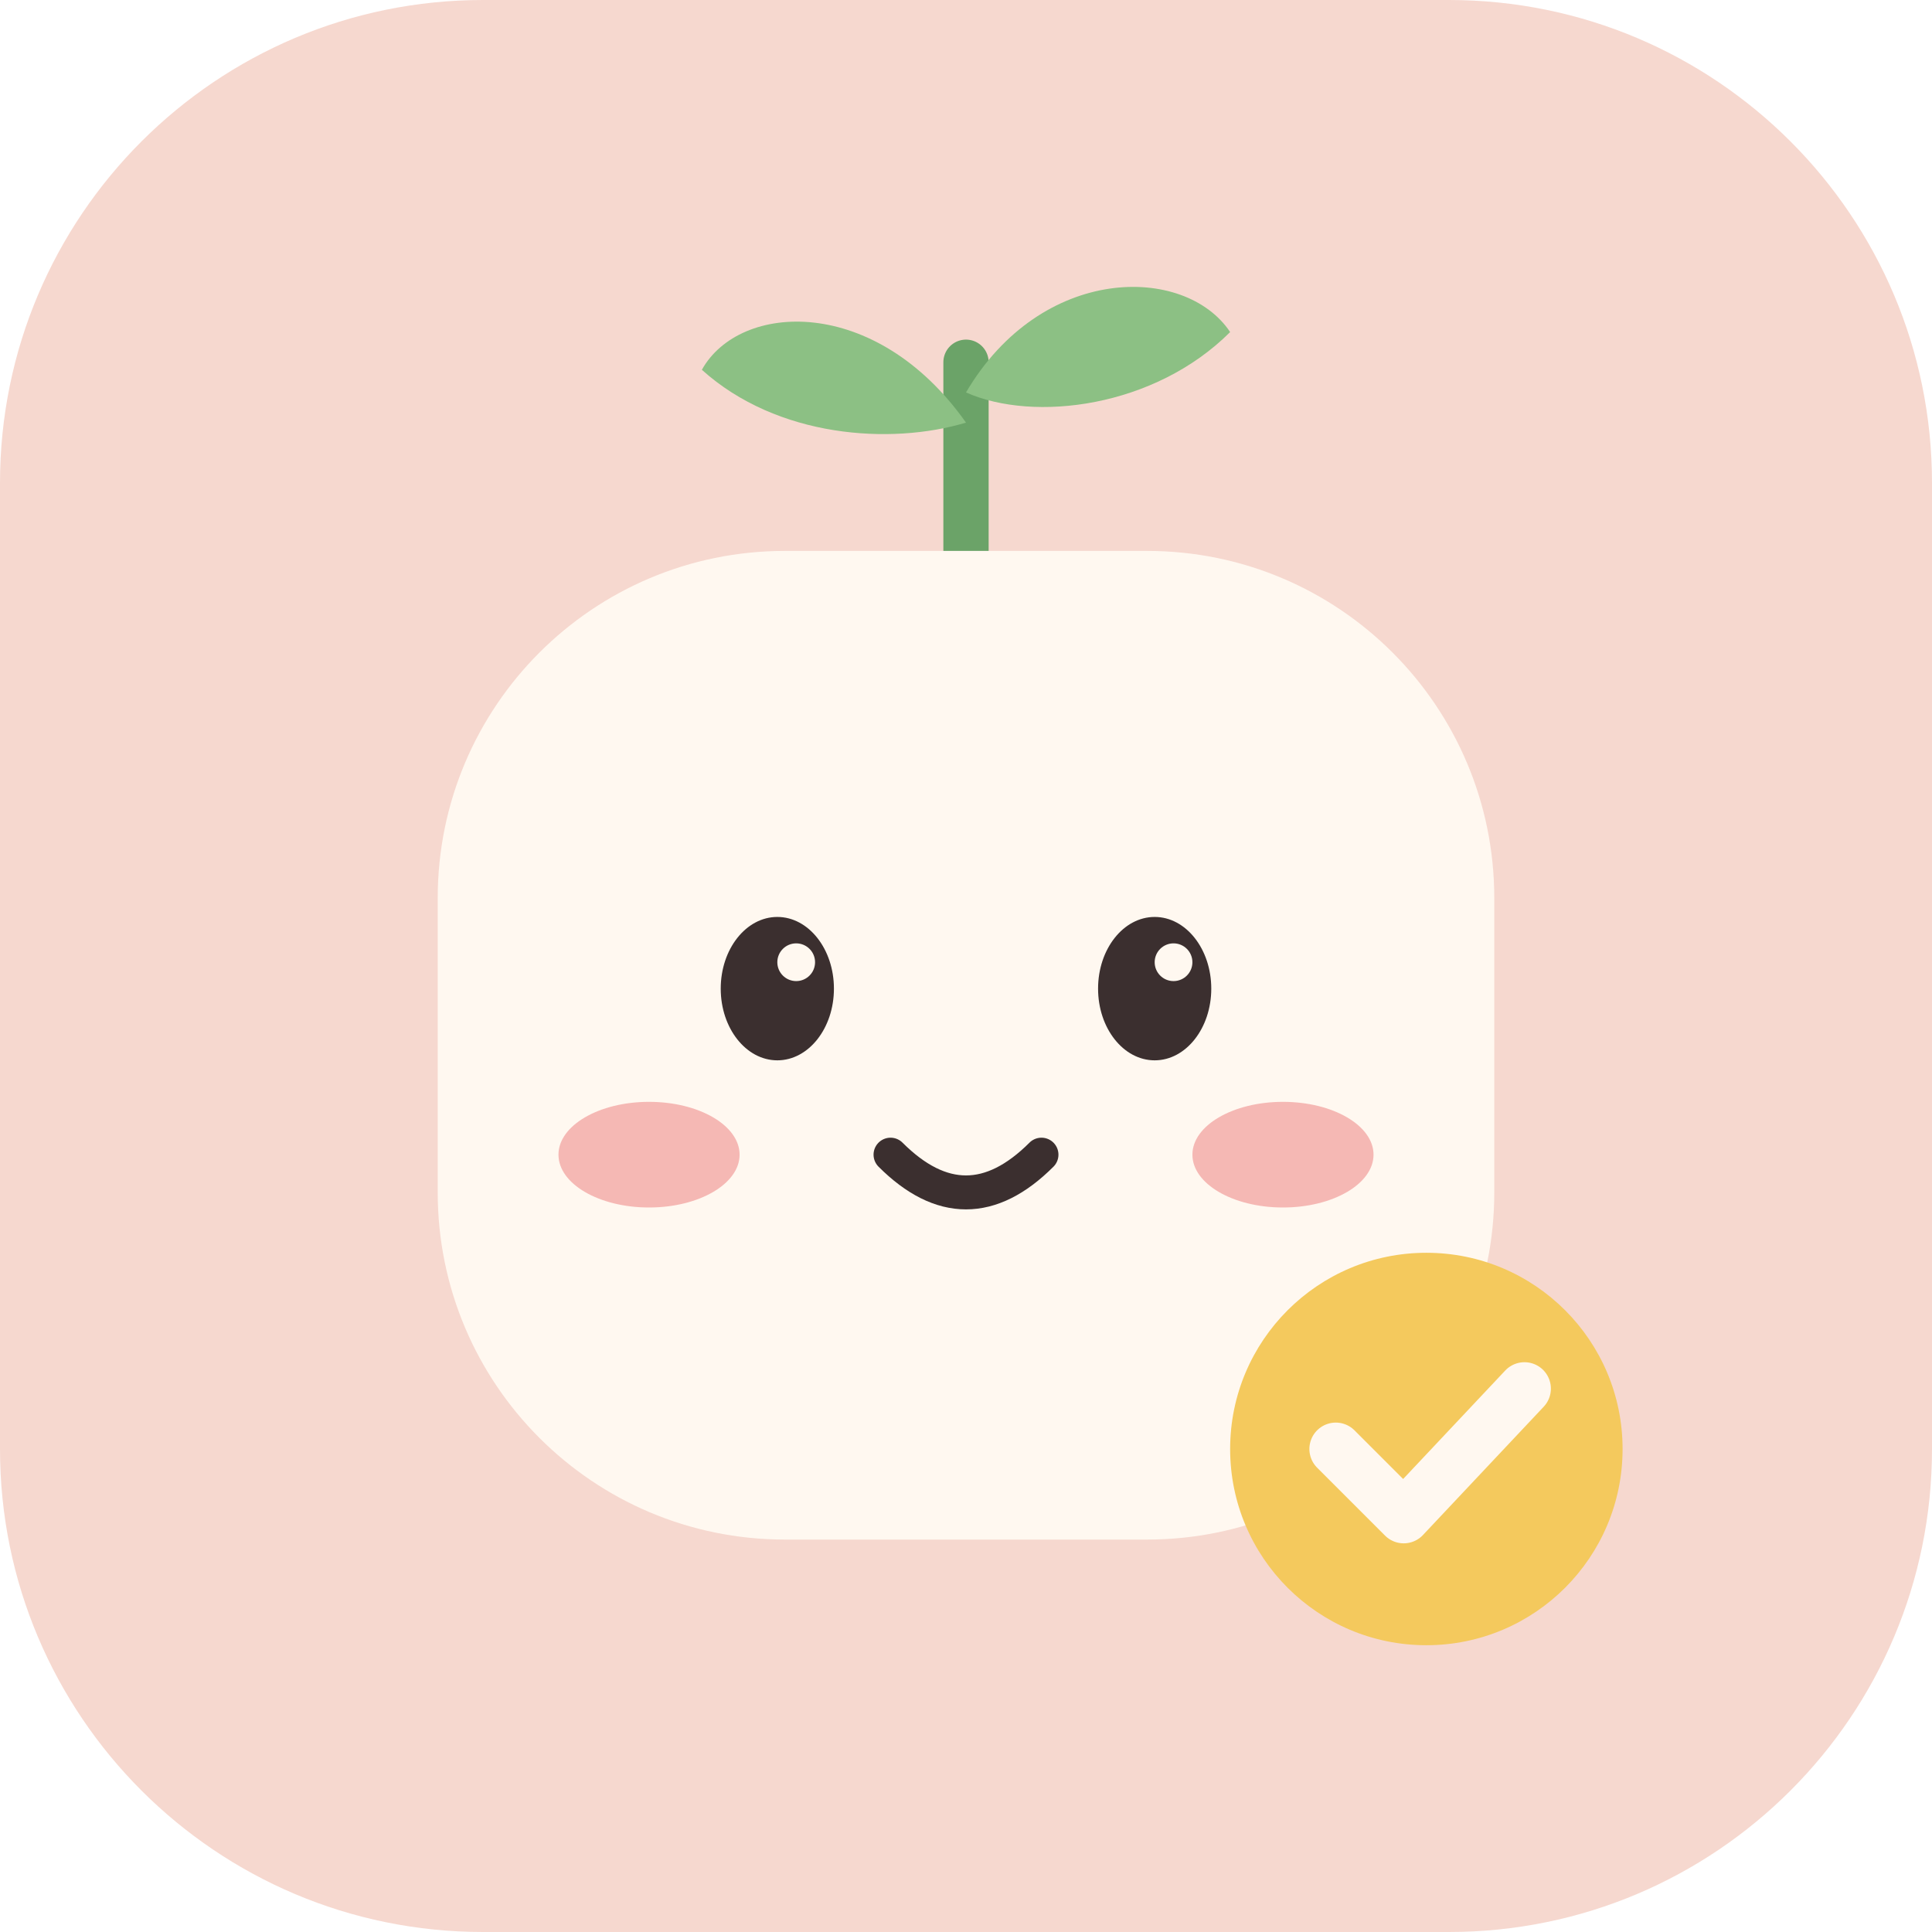
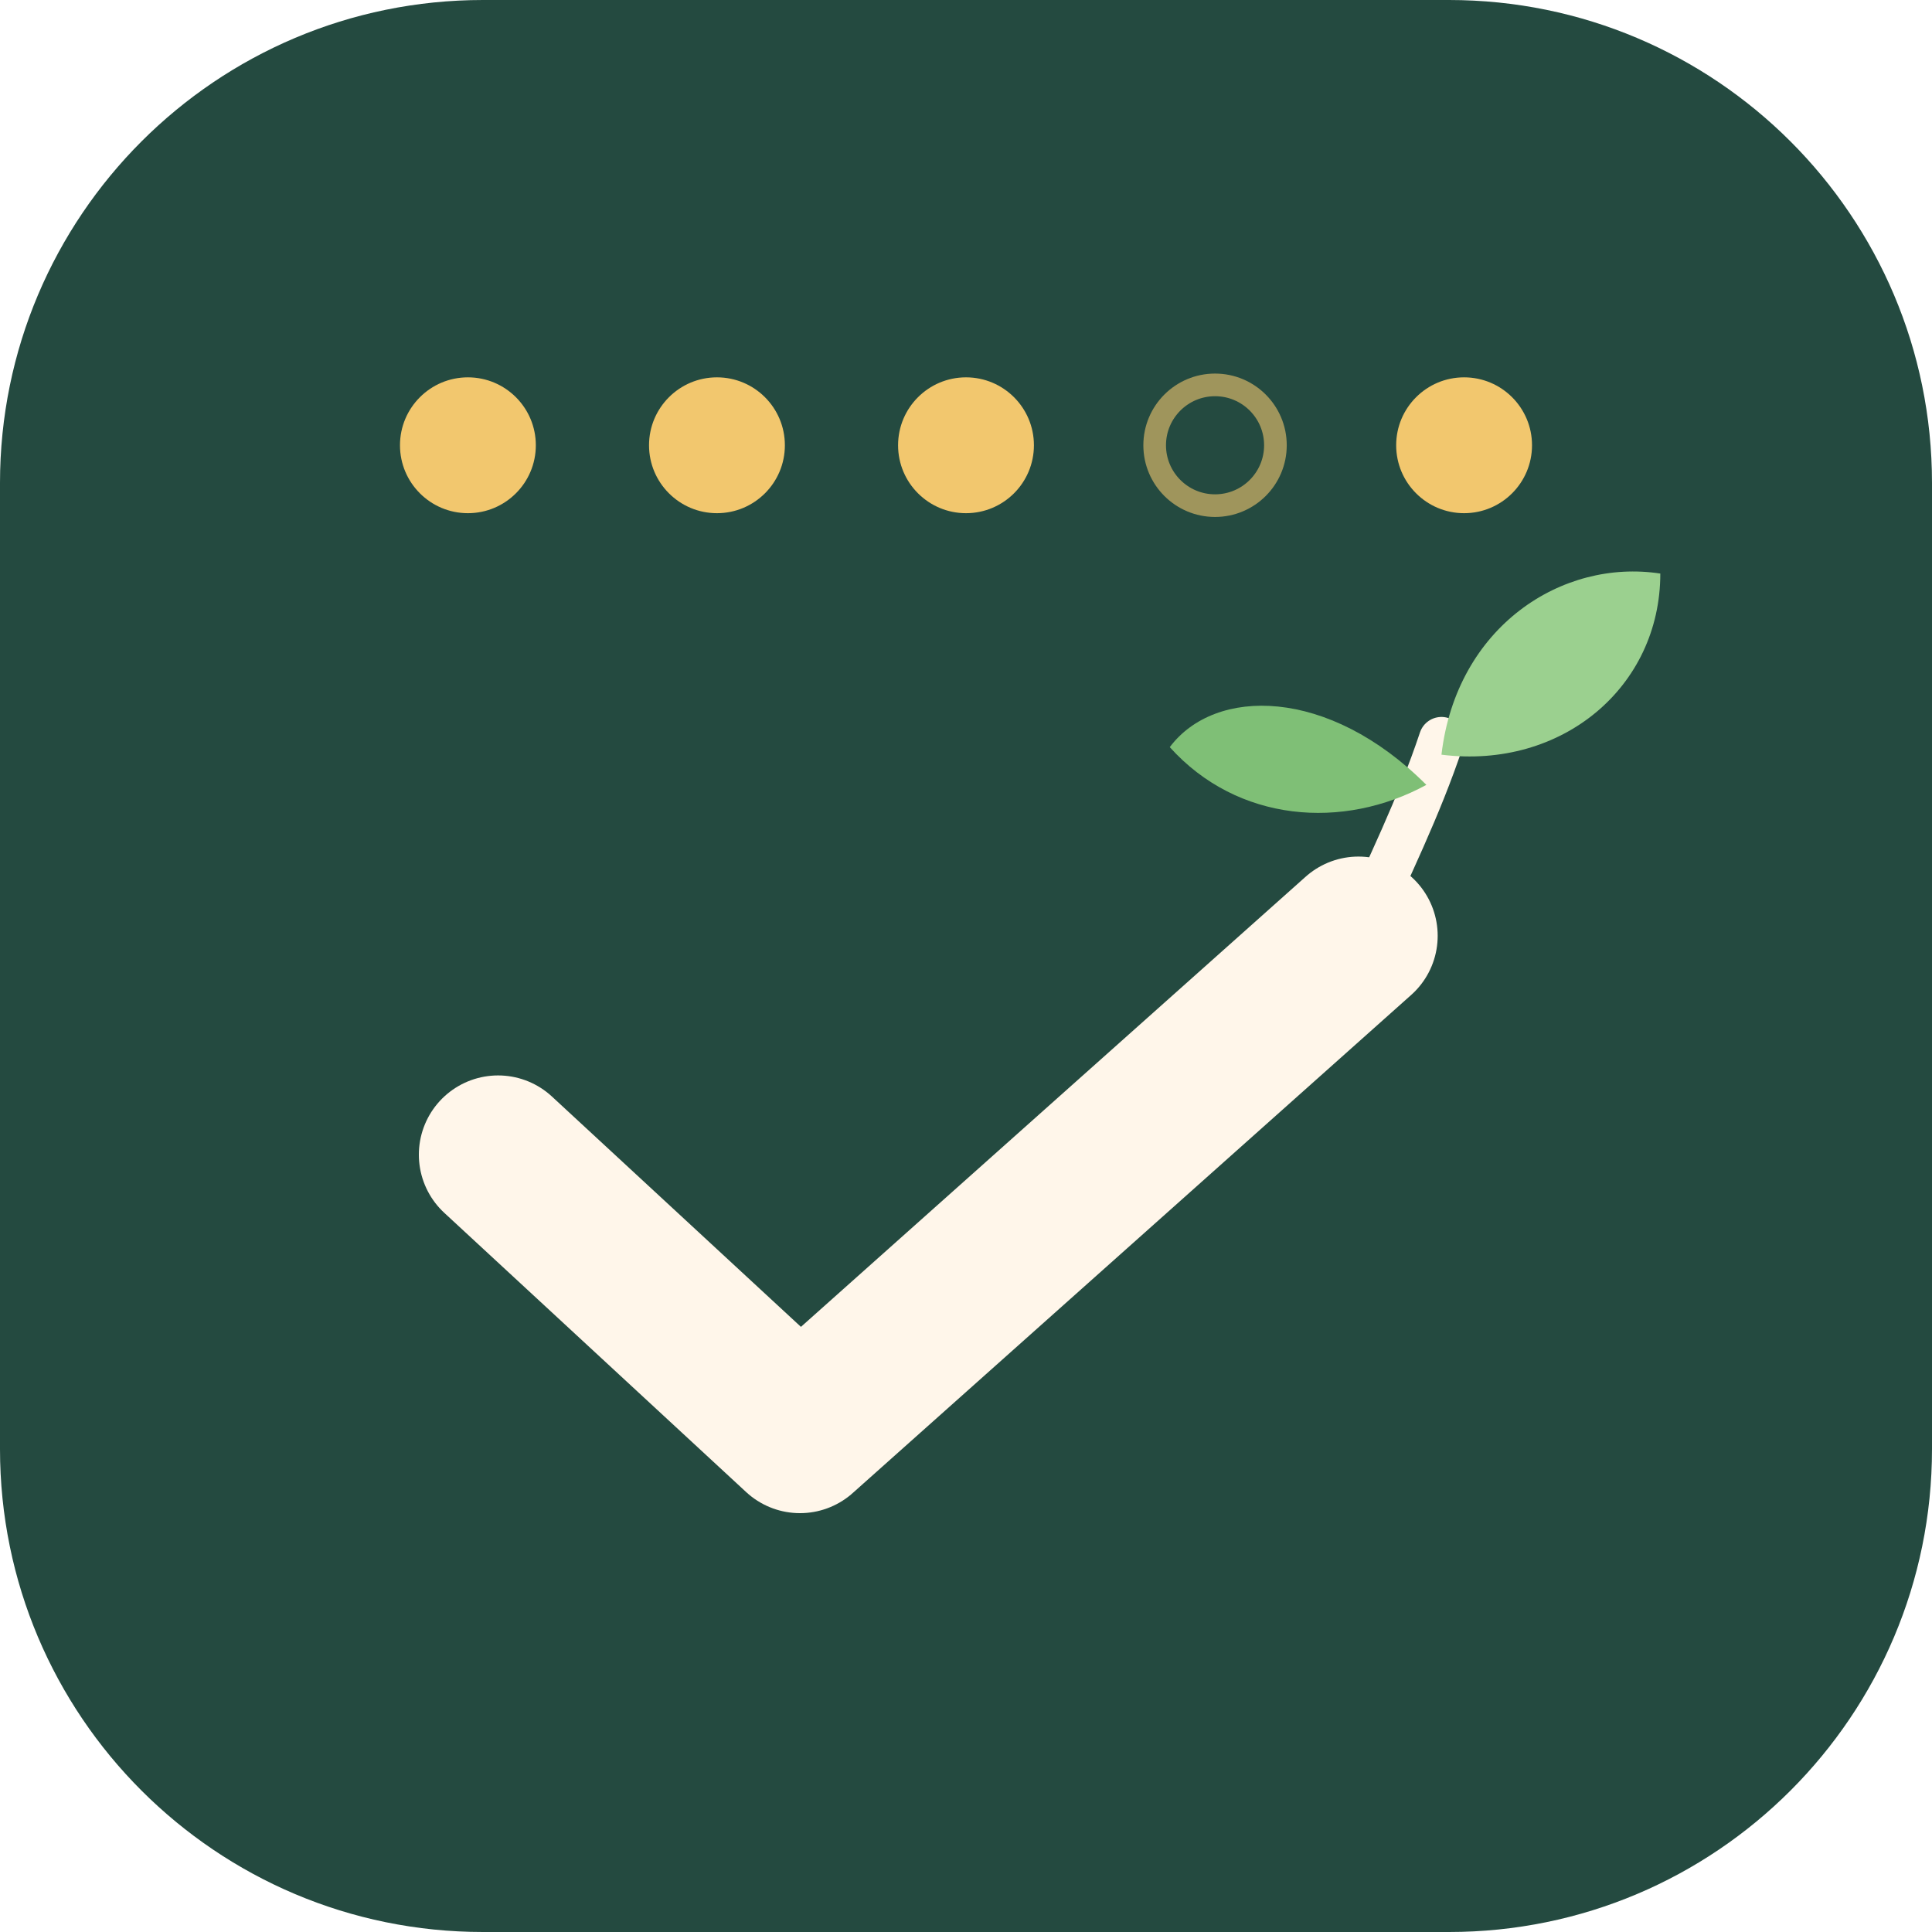
<svg xmlns="http://www.w3.org/2000/svg" viewBox="0 0 512 512">
-   <rect width="512" height="512" rx="128" fill="#F6D8CF" />
-   <path d="M256 150 C256 128 256 112 256 96" stroke="#6BA368" stroke-width="12" stroke-linecap="round" fill="none" />
-   <path d="M256 112 C232 78 196 80 186 98 C206 116 236 118 256 112 Z" fill="#8CC084" />
-   <path d="M256 104 C276 70 314 70 326 88 C306 108 274 112 256 104 Z" fill="#8CC084" />
-   <rect x="116" y="146" width="280" height="262" rx="92" fill="#FFF8F0" />
-   <ellipse cx="206" cy="262" rx="15" ry="19" fill="#3B2F2F" />
-   <ellipse cx="306" cy="262" rx="15" ry="19" fill="#3B2F2F" />
-   <circle cx="211" cy="255" r="5" fill="#FFF8F0" />
-   <circle cx="311" cy="255" r="5" fill="#FFF8F0" />
-   <ellipse cx="172" cy="306" rx="24" ry="14" fill="#F2A3A0" opacity=".75" />
-   <ellipse cx="340" cy="306" rx="24" ry="14" fill="#F2A3A0" opacity=".75" />
-   <path d="M236 306 Q256 326 276 306" stroke="#3B2F2F" stroke-width="9" stroke-linecap="round" fill="none" />
-   <circle cx="378" cy="384" r="52" fill="#F4C95D" />
-   <path d="M354 384 L372 402 L404 368" stroke="#FFF8F0" stroke-width="14" stroke-linecap="round" stroke-linejoin="round" fill="none" />
+   <rect width="512" height="512" rx="128" fill="#244A40" />
+   <g fill="#F2C76E">
+     <circle cx="124" cy="118" r="18" />
+     <circle cx="190" cy="118" r="18" />
+     <circle cx="256" cy="118" r="18" />
+     <circle cx="388" cy="118" r="18" />
+   </g>
+   <circle cx="322" cy="118" r="16" fill="none" stroke="#F2C76E" stroke-width="6" opacity=".6" />
+   <path d="M132 306 L212 380 L360 248" fill="none" stroke="#FFF6EA" stroke-width="42" stroke-linecap="round" stroke-linejoin="round" />
+   <path d="M360 248 C368 230 376 214 382 196" stroke="#FFF6EA" stroke-width="12" stroke-linecap="round" fill="none" />
+   <path d="M382 200 C386 166 414 148 440 152 C440 182 414 204 382 200 Z" fill="#9BD08F" />
+   <path d="M378 208 C352 182 322 182 310 198 C328 218 356 220 378 208 Z" fill="#7FBF76" />
</svg>
